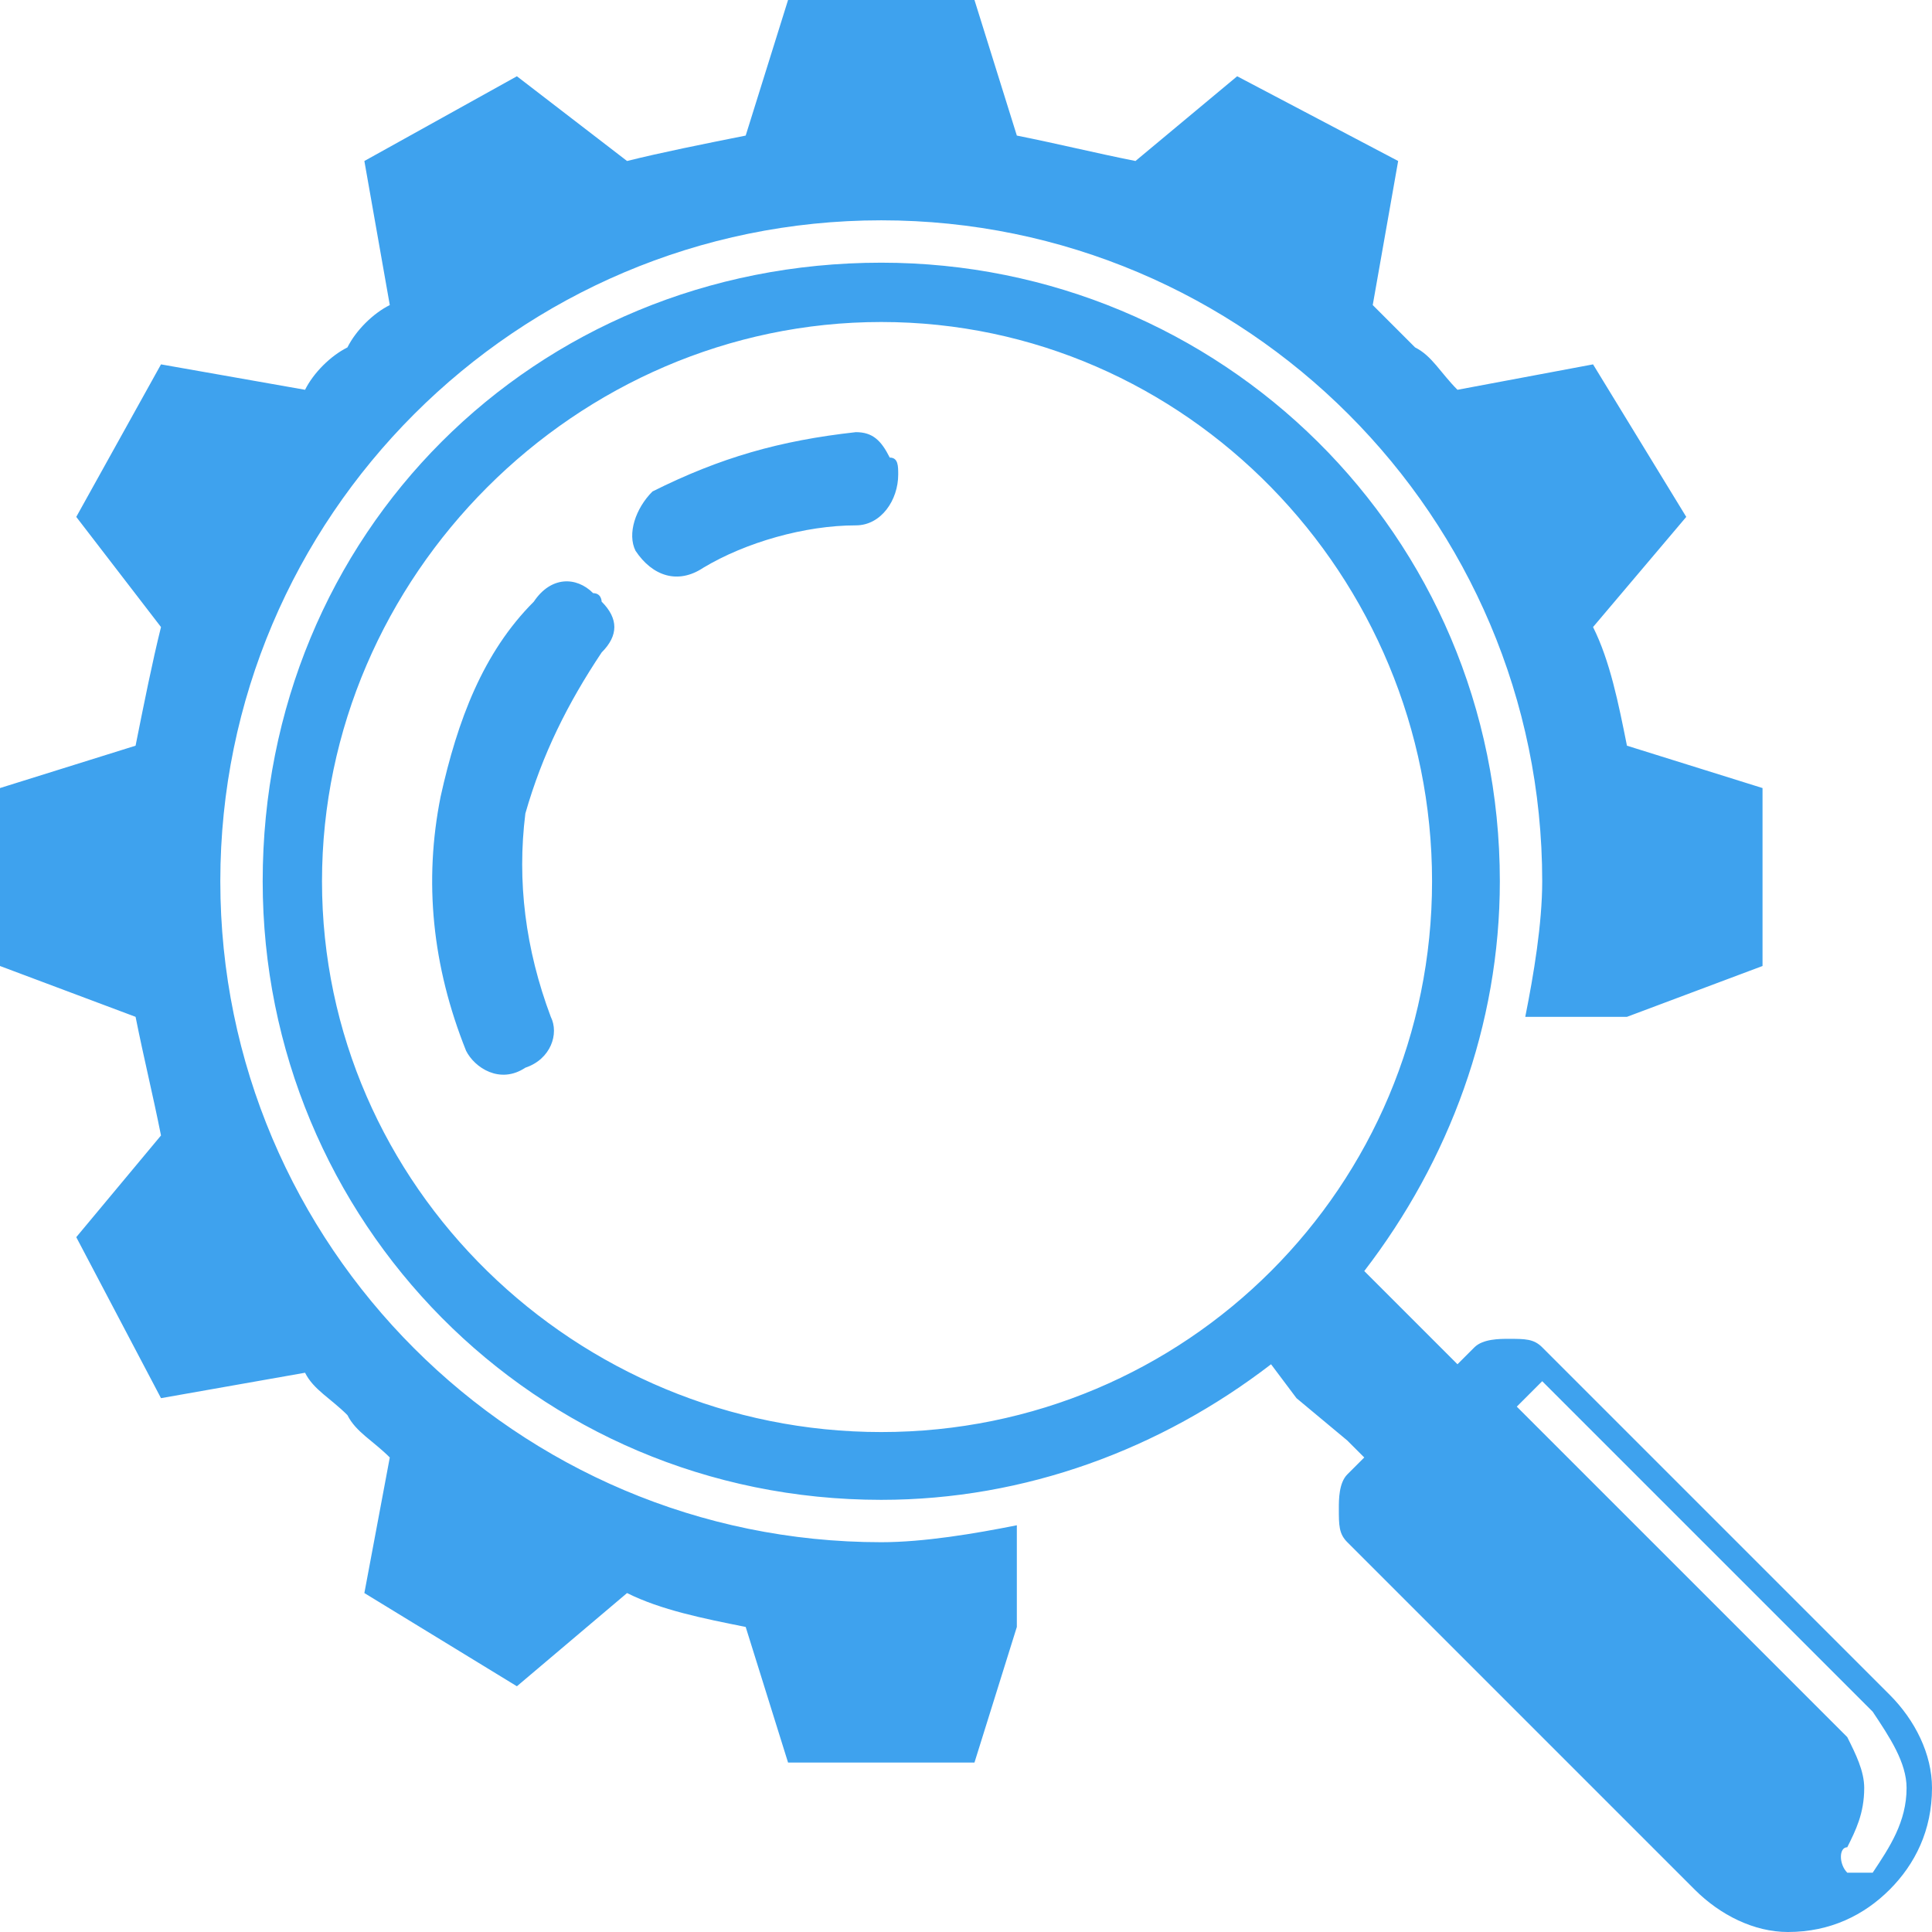
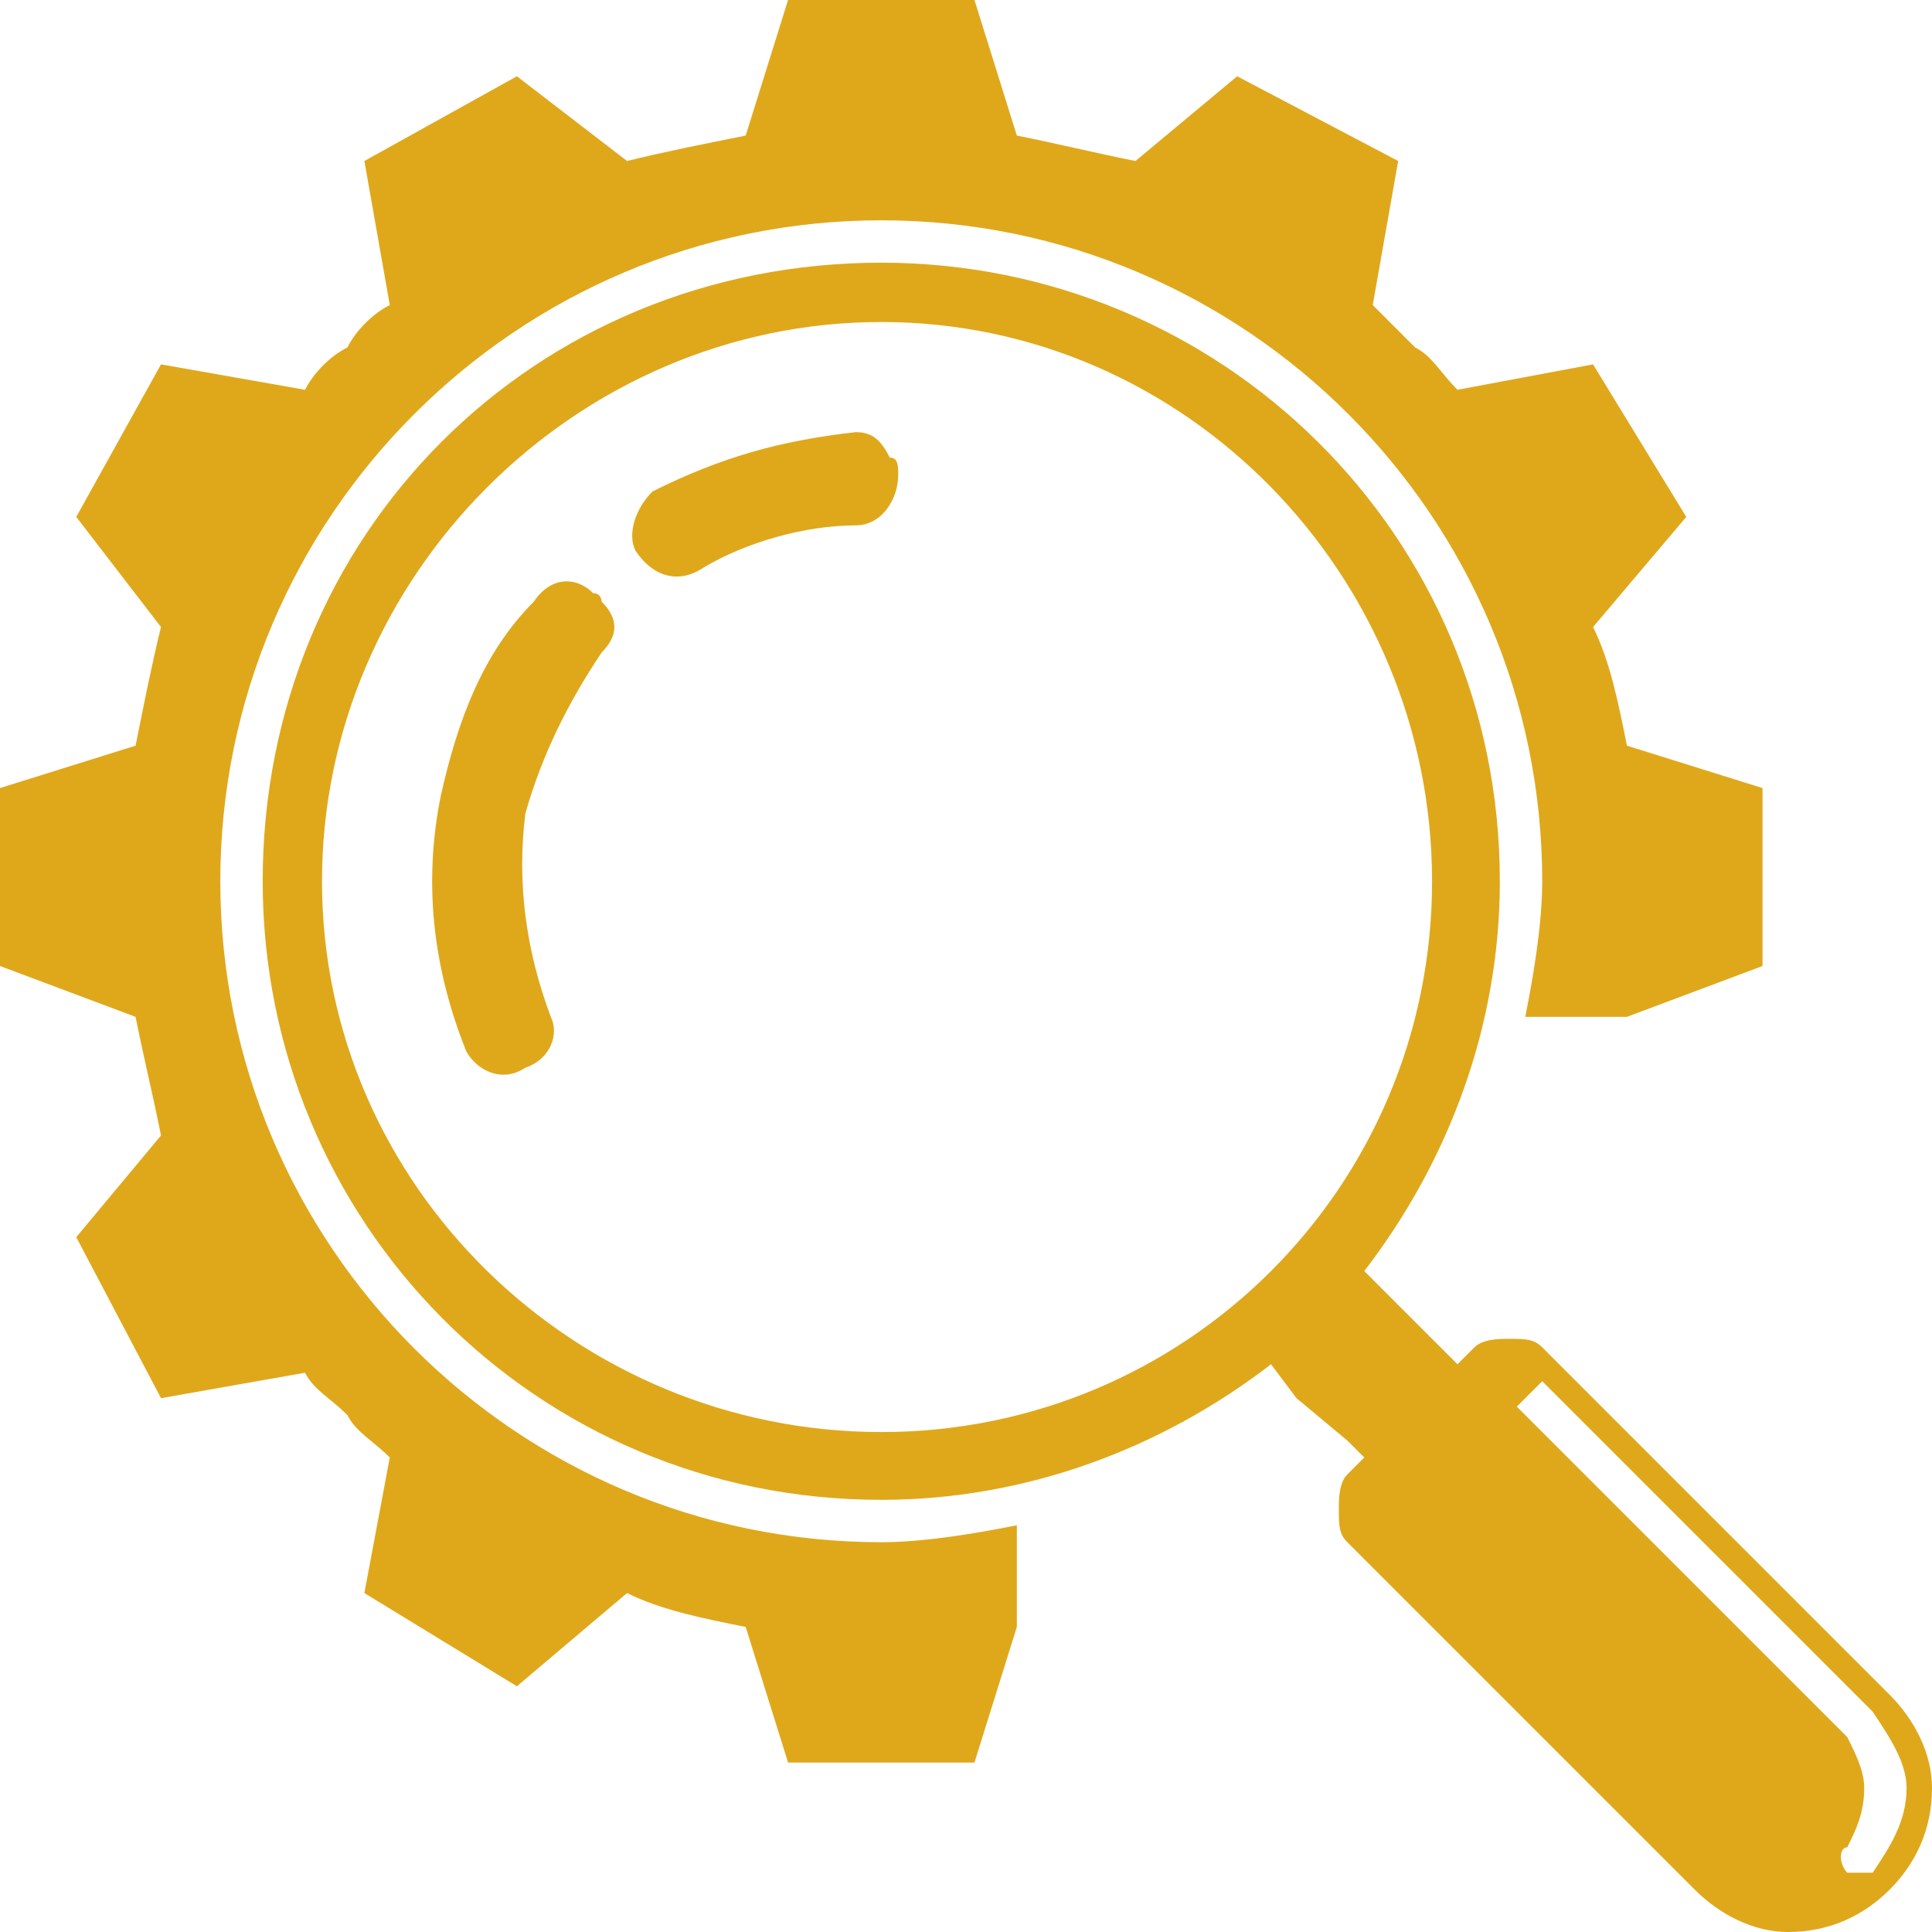
<svg xmlns="http://www.w3.org/2000/svg" xml:space="preserve" width="100%" height="100%" version="1.1" style="shape-rendering:geometricPrecision; text-rendering:geometricPrecision; image-rendering:optimizeQuality; fill-rule:evenodd; clip-rule:evenodd" viewBox="0 0 228 228">
  <defs>
    <style type="text/css">
   
-     .fil0 {fill:#3EA2EE}
+     .fil0 {fill:#dfa81b}
   
  </style>
  </defs>
  <g id="Слой_x0020_1">
    <path class="fil0" d="M150 161l3 4 6 5 2 2 -2 2c-1,1 -1,3 -1,4 0,2 0,3 1,4l2 2 20 -20 1 -1 39 39c2,3 4,6 4,9 0,4 -2,7 -4,10 -1,0 -1,0 -2,0 0,0 -1,0 -1,0 -1,-1 -1,-3 0,-3 1,-2 2,-4 2,-7 0,-2 -1,-4 -2,-6l-39 -39 0 0 2 -2 -20 20 39 39c3,3 7,5 11,5 5,0 9,-2 12,-5 3,-3 5,-7 5,-12 0,-4 -2,-8 -5,-11l-39 -39 -2 -2c-1,-1 -2,-1 -4,-1 -1,0 -3,0 -4,1l-2 2 -11 -11c10,-13 16,-29 16,-46 0,-41 -33,-73 -73,-73 -41,0 -73,32 -73,73 0,40 32,73 73,73 17,0 33,-6 46,-16zm-30 31c0,0 0,0 0,0l0 -12c-5,1 -11,2 -16,2 -43,0 -78,-35 -78,-78 0,-43 35,-78 78,-78 43,0 78,35 78,78 0,5 -1,11 -2,16l12 0 16 -6 0 -21 -16 -5 0 0c-1,-5 -2,-10 -4,-14l11 -13 -11 -18 -16 3 0 0c-2,-2 -3,-4 -5,-5 -2,-2 -4,-4 -5,-5l0 0 3 -17 -19 -10 -12 10c-5,-1 -9,-2 -14,-3l0 0 -5 -16 -22 0 -5 16 0 0c-5,1 -10,2 -14,3l-13 -10 -18 10 3 17 0 0c-2,1 -4,3 -5,5 -2,1 -4,3 -5,5l0 0 -17 -3 -10 18 10 13c-1,4 -2,9 -3,14l0 0 -16 5 0 21 16 6 0 0c1,5 2,9 3,14l-10 12 10 19 17 -3 0 0c1,2 3,3 5,5 1,2 3,3 5,5l-3 16 18 11 13 -11c4,2 9,3 14,4l0 0 5 16 22 0 5 -16 0 0 0 0zm-49 -121c0,0 0,-1 -1,-1 -2,-2 -5,-2 -7,1 -6,6 -9,14 -11,23 -2,10 -1,20 3,30 1,2 4,4 7,2 3,-1 4,-4 3,-6 -3,-8 -4,-16 -3,-24 2,-7 5,-13 9,-19 2,-2 2,-4 0,-6zm34 -17c-1,-2 -2,-3 -4,-3 -9,1 -16,3 -24,7 -2,2 -3,5 -2,7 2,3 5,4 8,2 5,-3 12,-5 18,-5 3,0 5,-3 5,-6 0,-1 0,-2 -1,-2zm-1 115c36,0 65,-29 65,-65 0,-36 -29,-66 -65,-66 -36,0 -66,30 -66,66 0,36 30,65 66,65z" />
  </g>
</svg>
